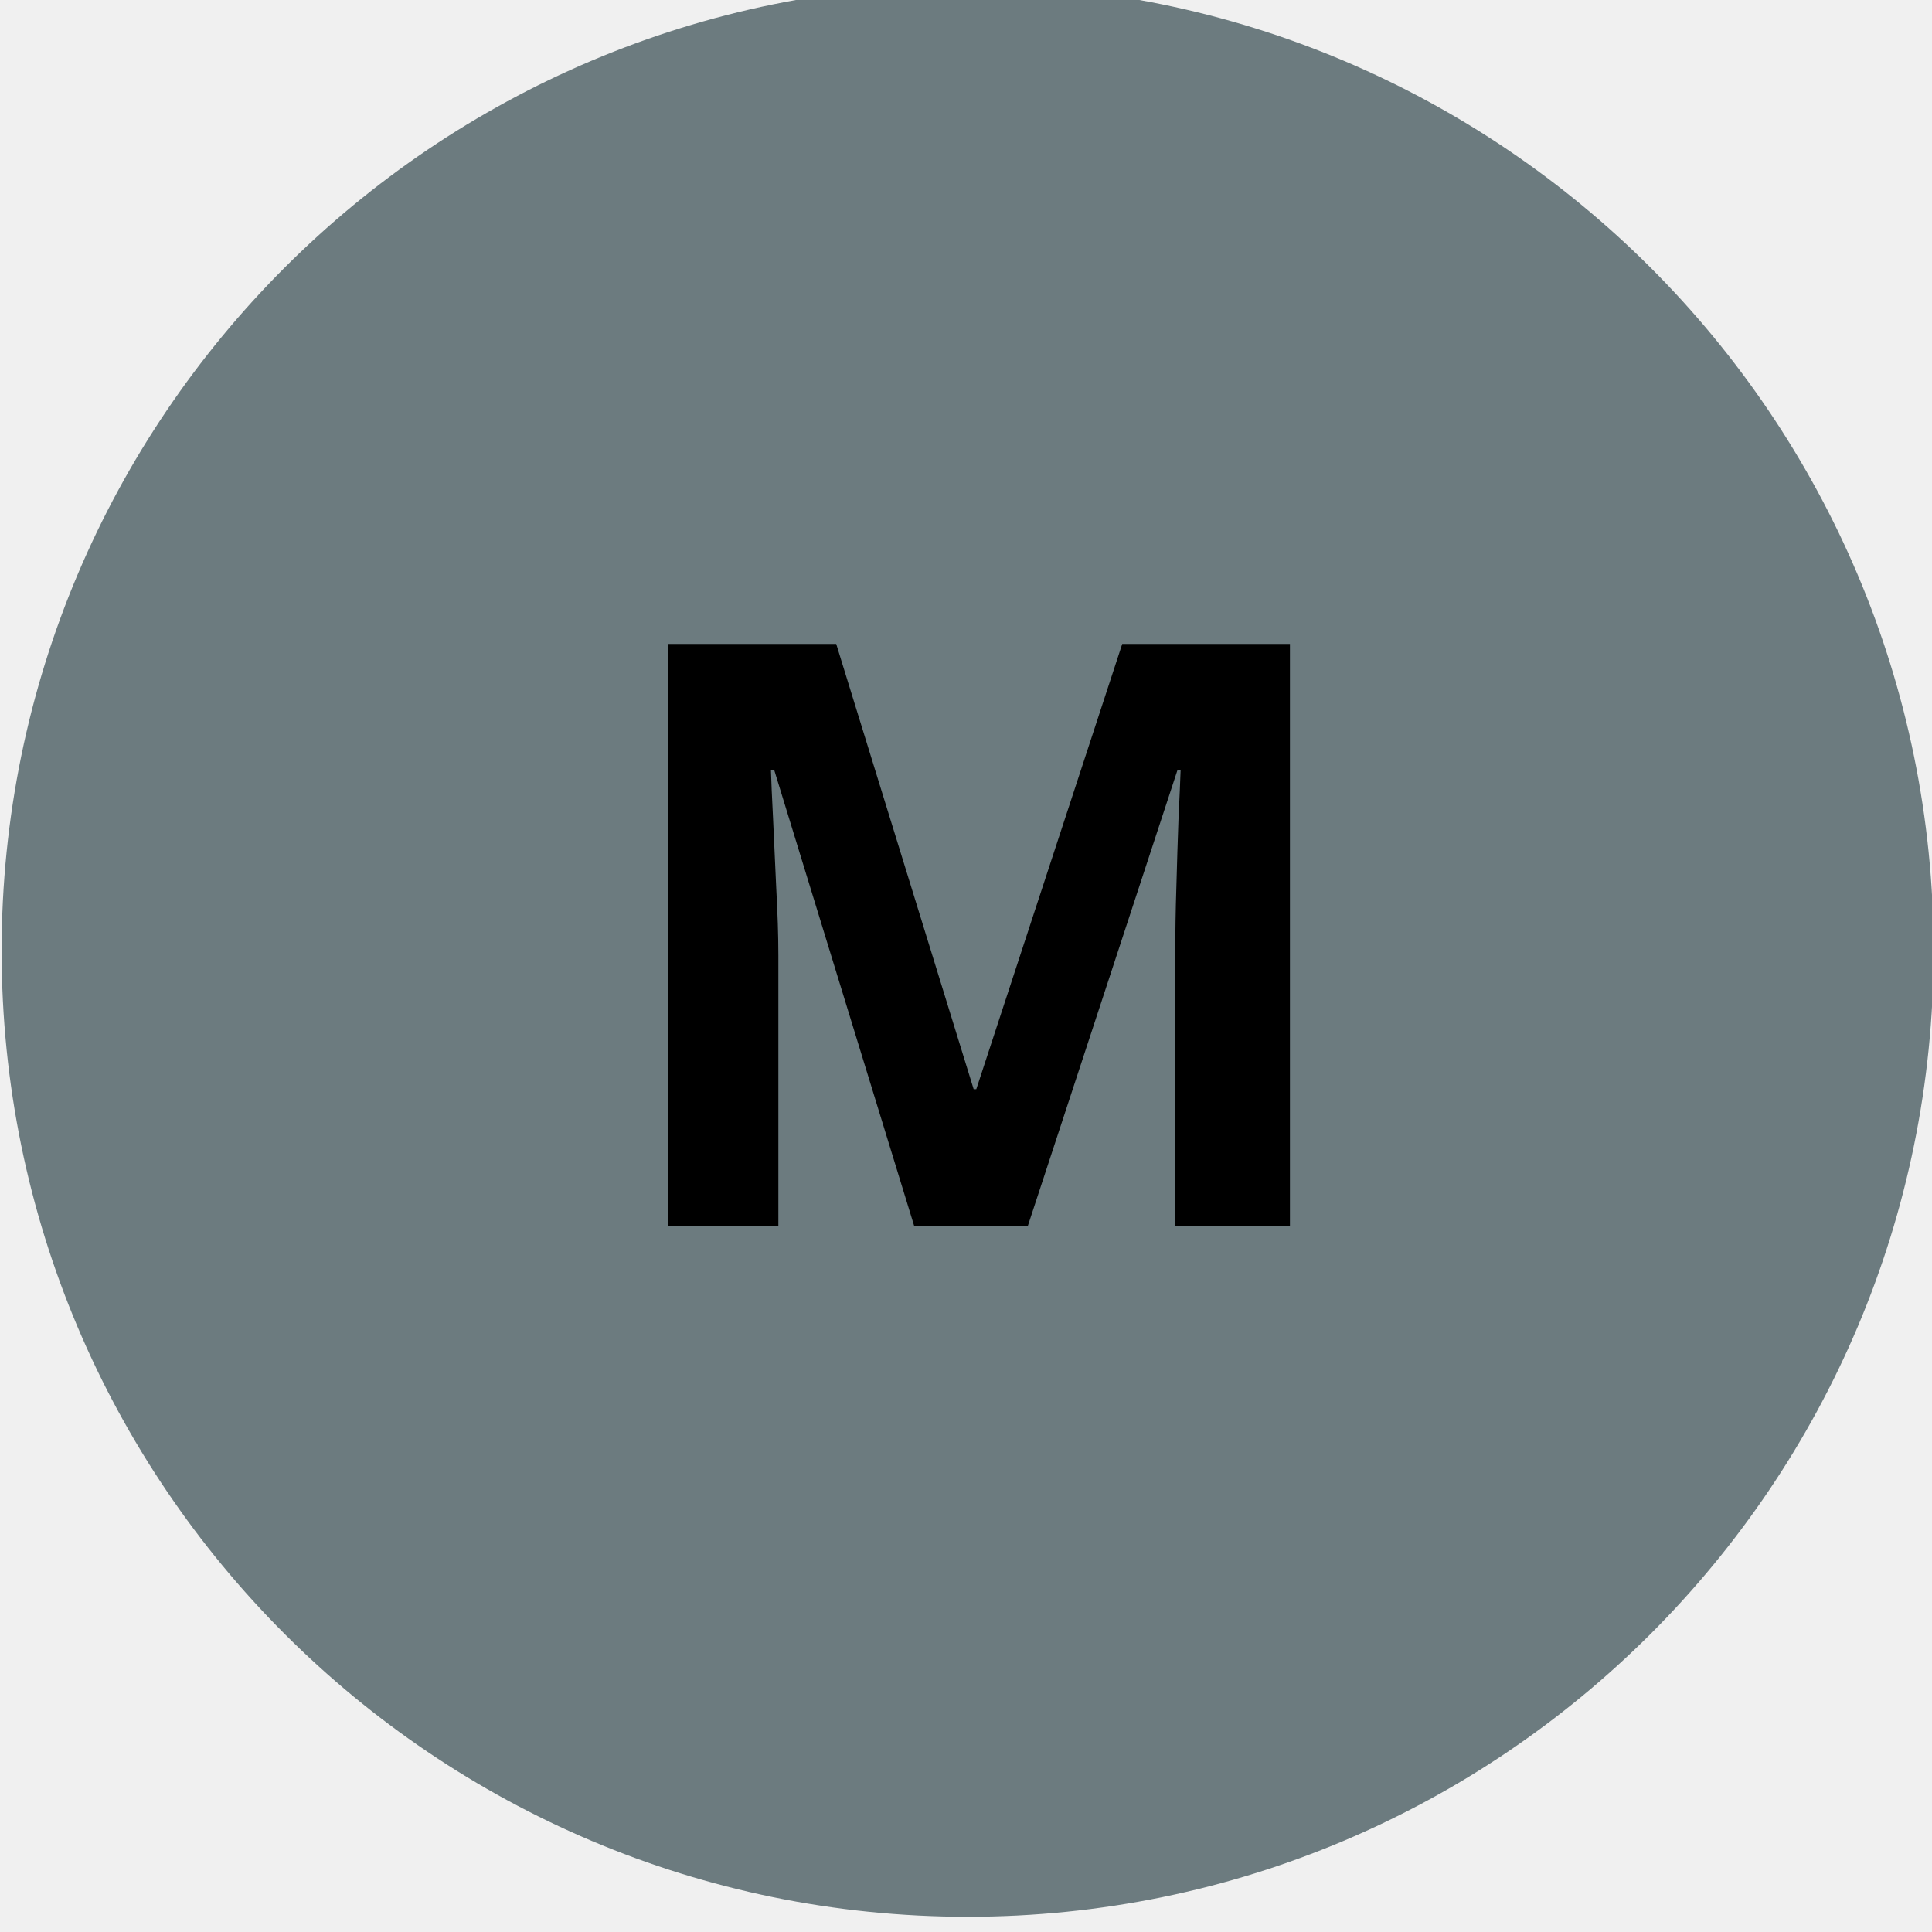
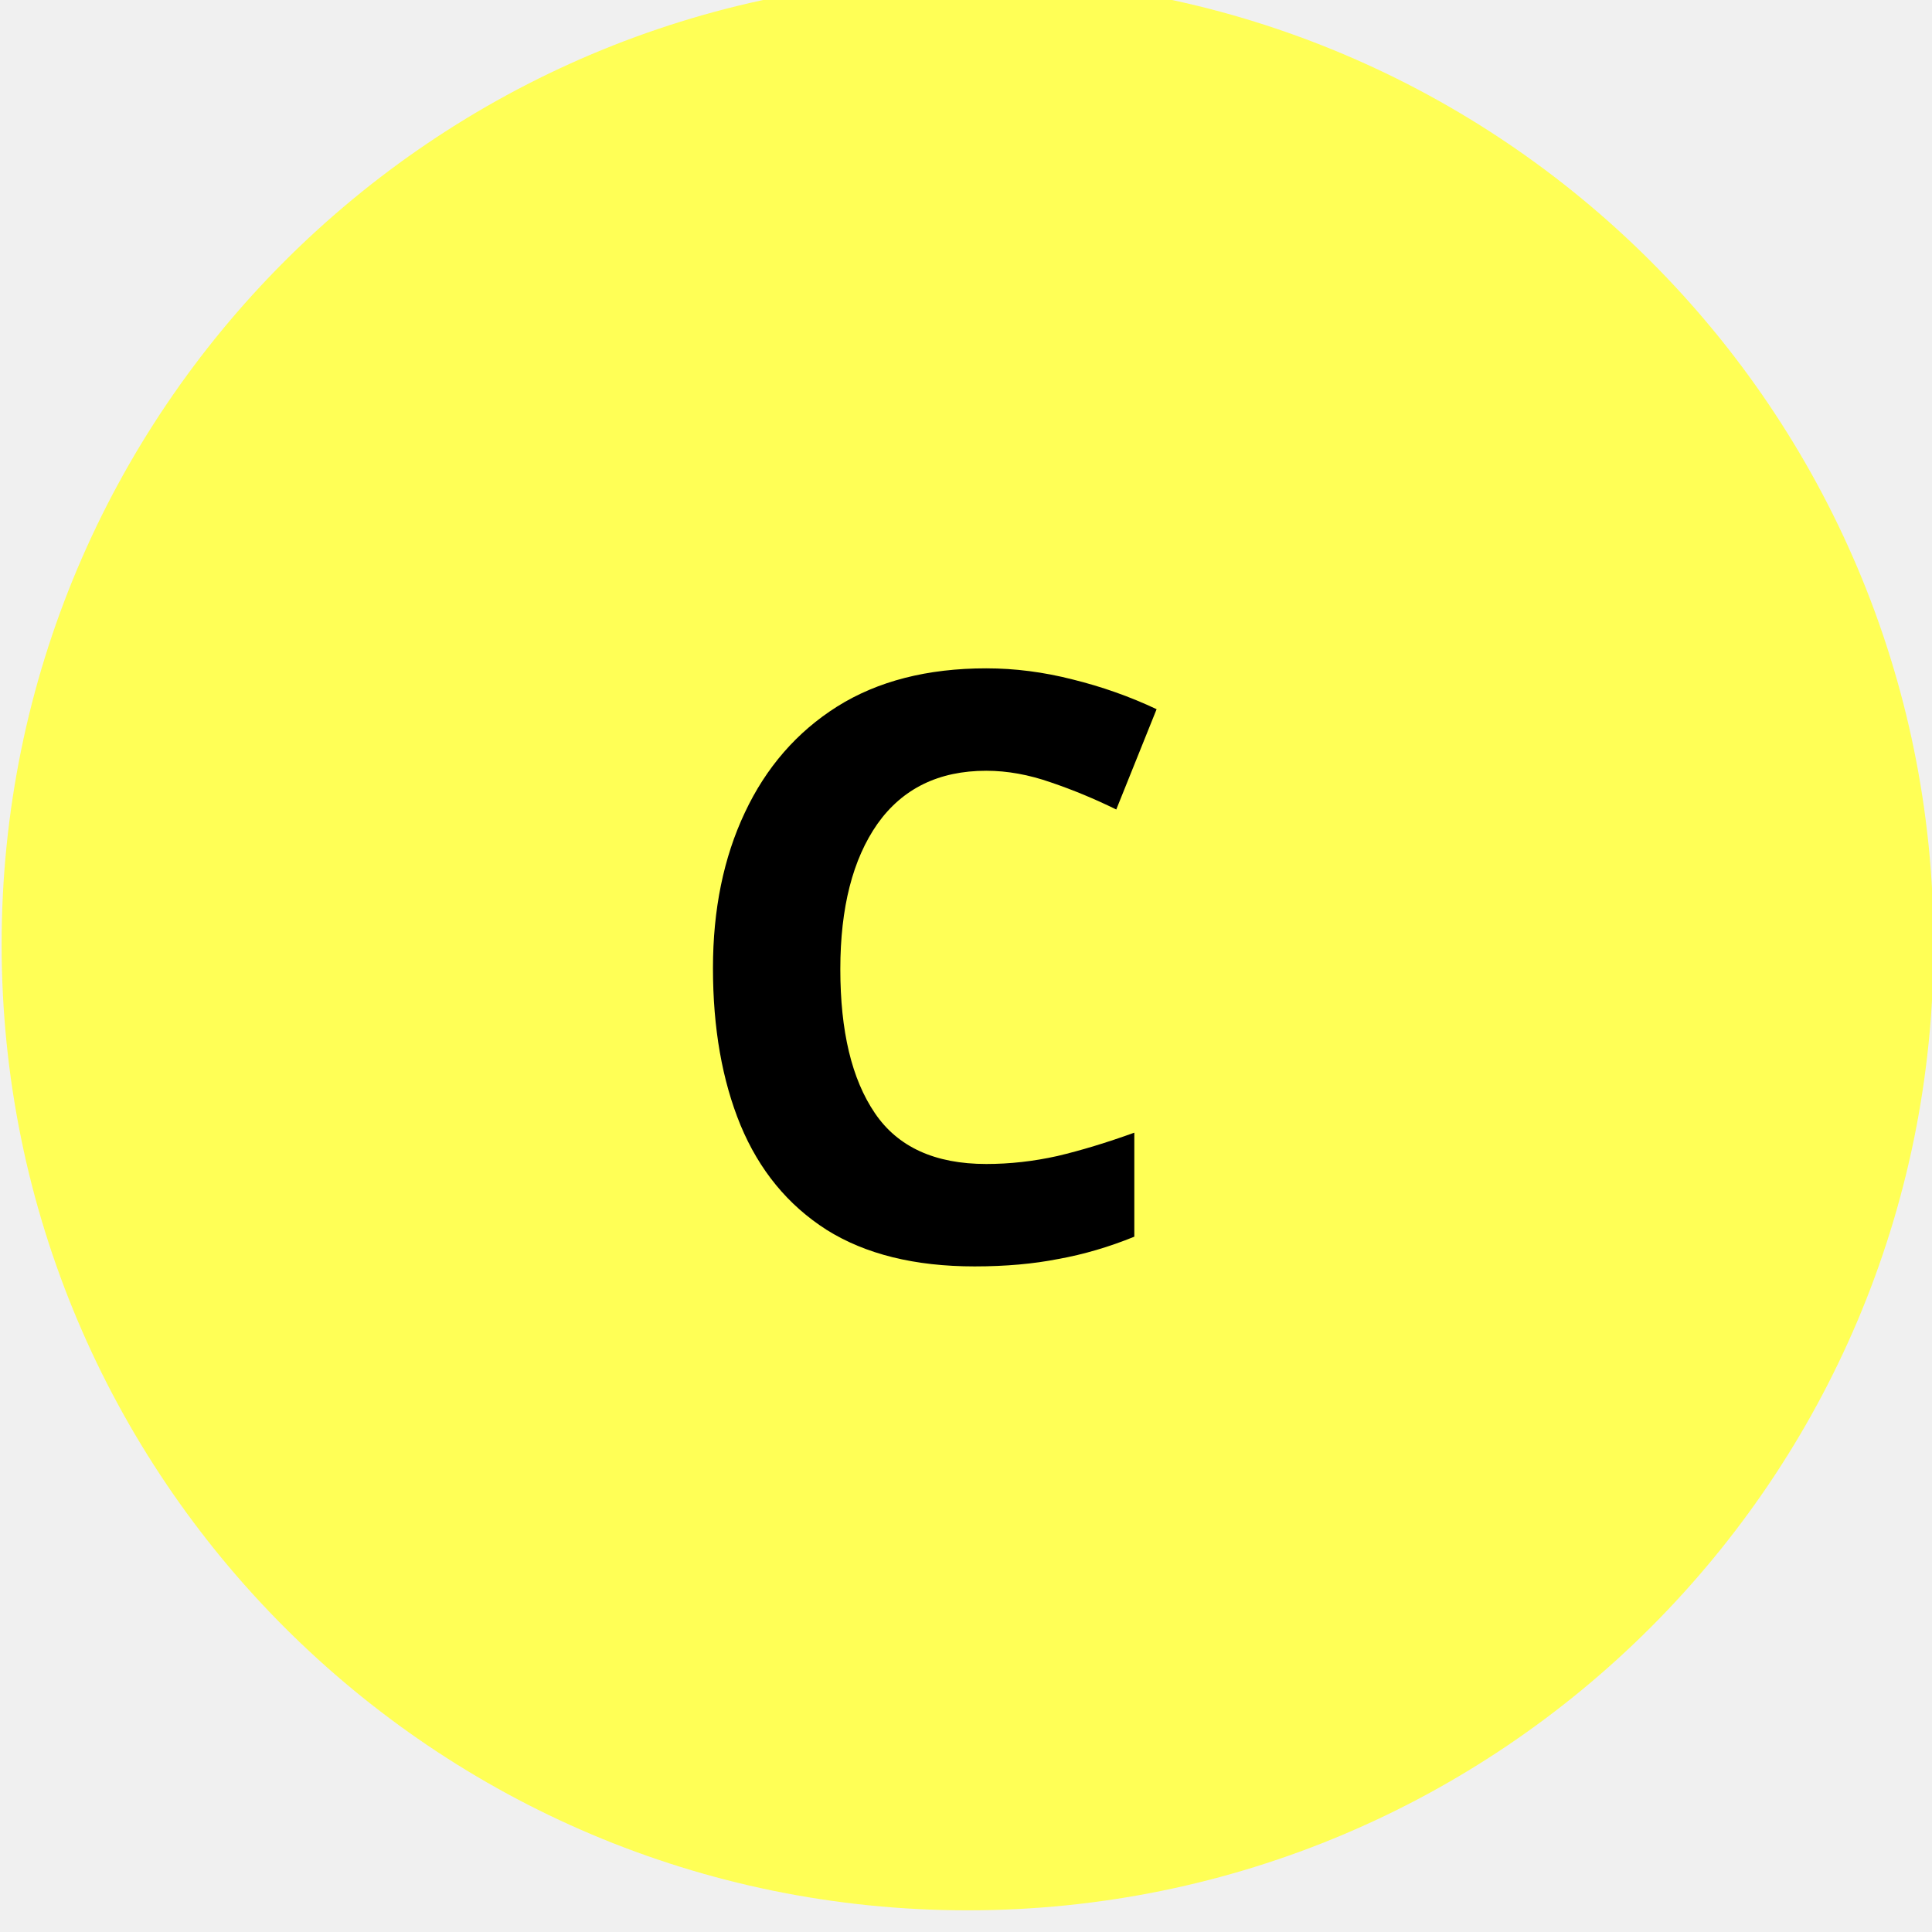
<svg xmlns="http://www.w3.org/2000/svg" width="136" height="136">
  <g>
-     <ellipse fill="#fff" stroke="#000" cx="404.599" cy="309.5" id="svg_1" rx="135.5" ry="135.5" />
-     <ellipse fill="#6c7b7f" cx="68.114" cy="66.929" id="svg_3" rx="68" ry="68" stroke="#000" stroke-width="0" />
-     <text fill="#000000" x="60.914" y="84.676" id="svg_6" stroke-width="0" font-size="24" font-family="Noto Sans JP" text-anchor="start" xml:space="preserve" stroke="#000" transform="matrix(2.39076 0 0 2.39076 -103.764 -116.132)" font-weight="bold">M</text>
+     <ellipse ry="135.5" rx="135.5" id="svg_1" cy="309.5" cx="404.599" stroke="#000" fill="#fff" />
+     <ellipse stroke-width="0" stroke="#000" ry="68" rx="68" id="svg_3" cy="66.474" cx="68.114" fill="#ffff56" />
+     <text font-weight="bold" transform="matrix(2.39076 0 0 2.39076 -103.764 -116.132)" stroke="#000" xml:space="preserve" text-anchor="start" font-family="Noto Sans JP" font-size="24" stroke-width="0" id="svg_6" y="85.627" x="63.005" fill="#000000">C</text>
  </g>
</svg>
